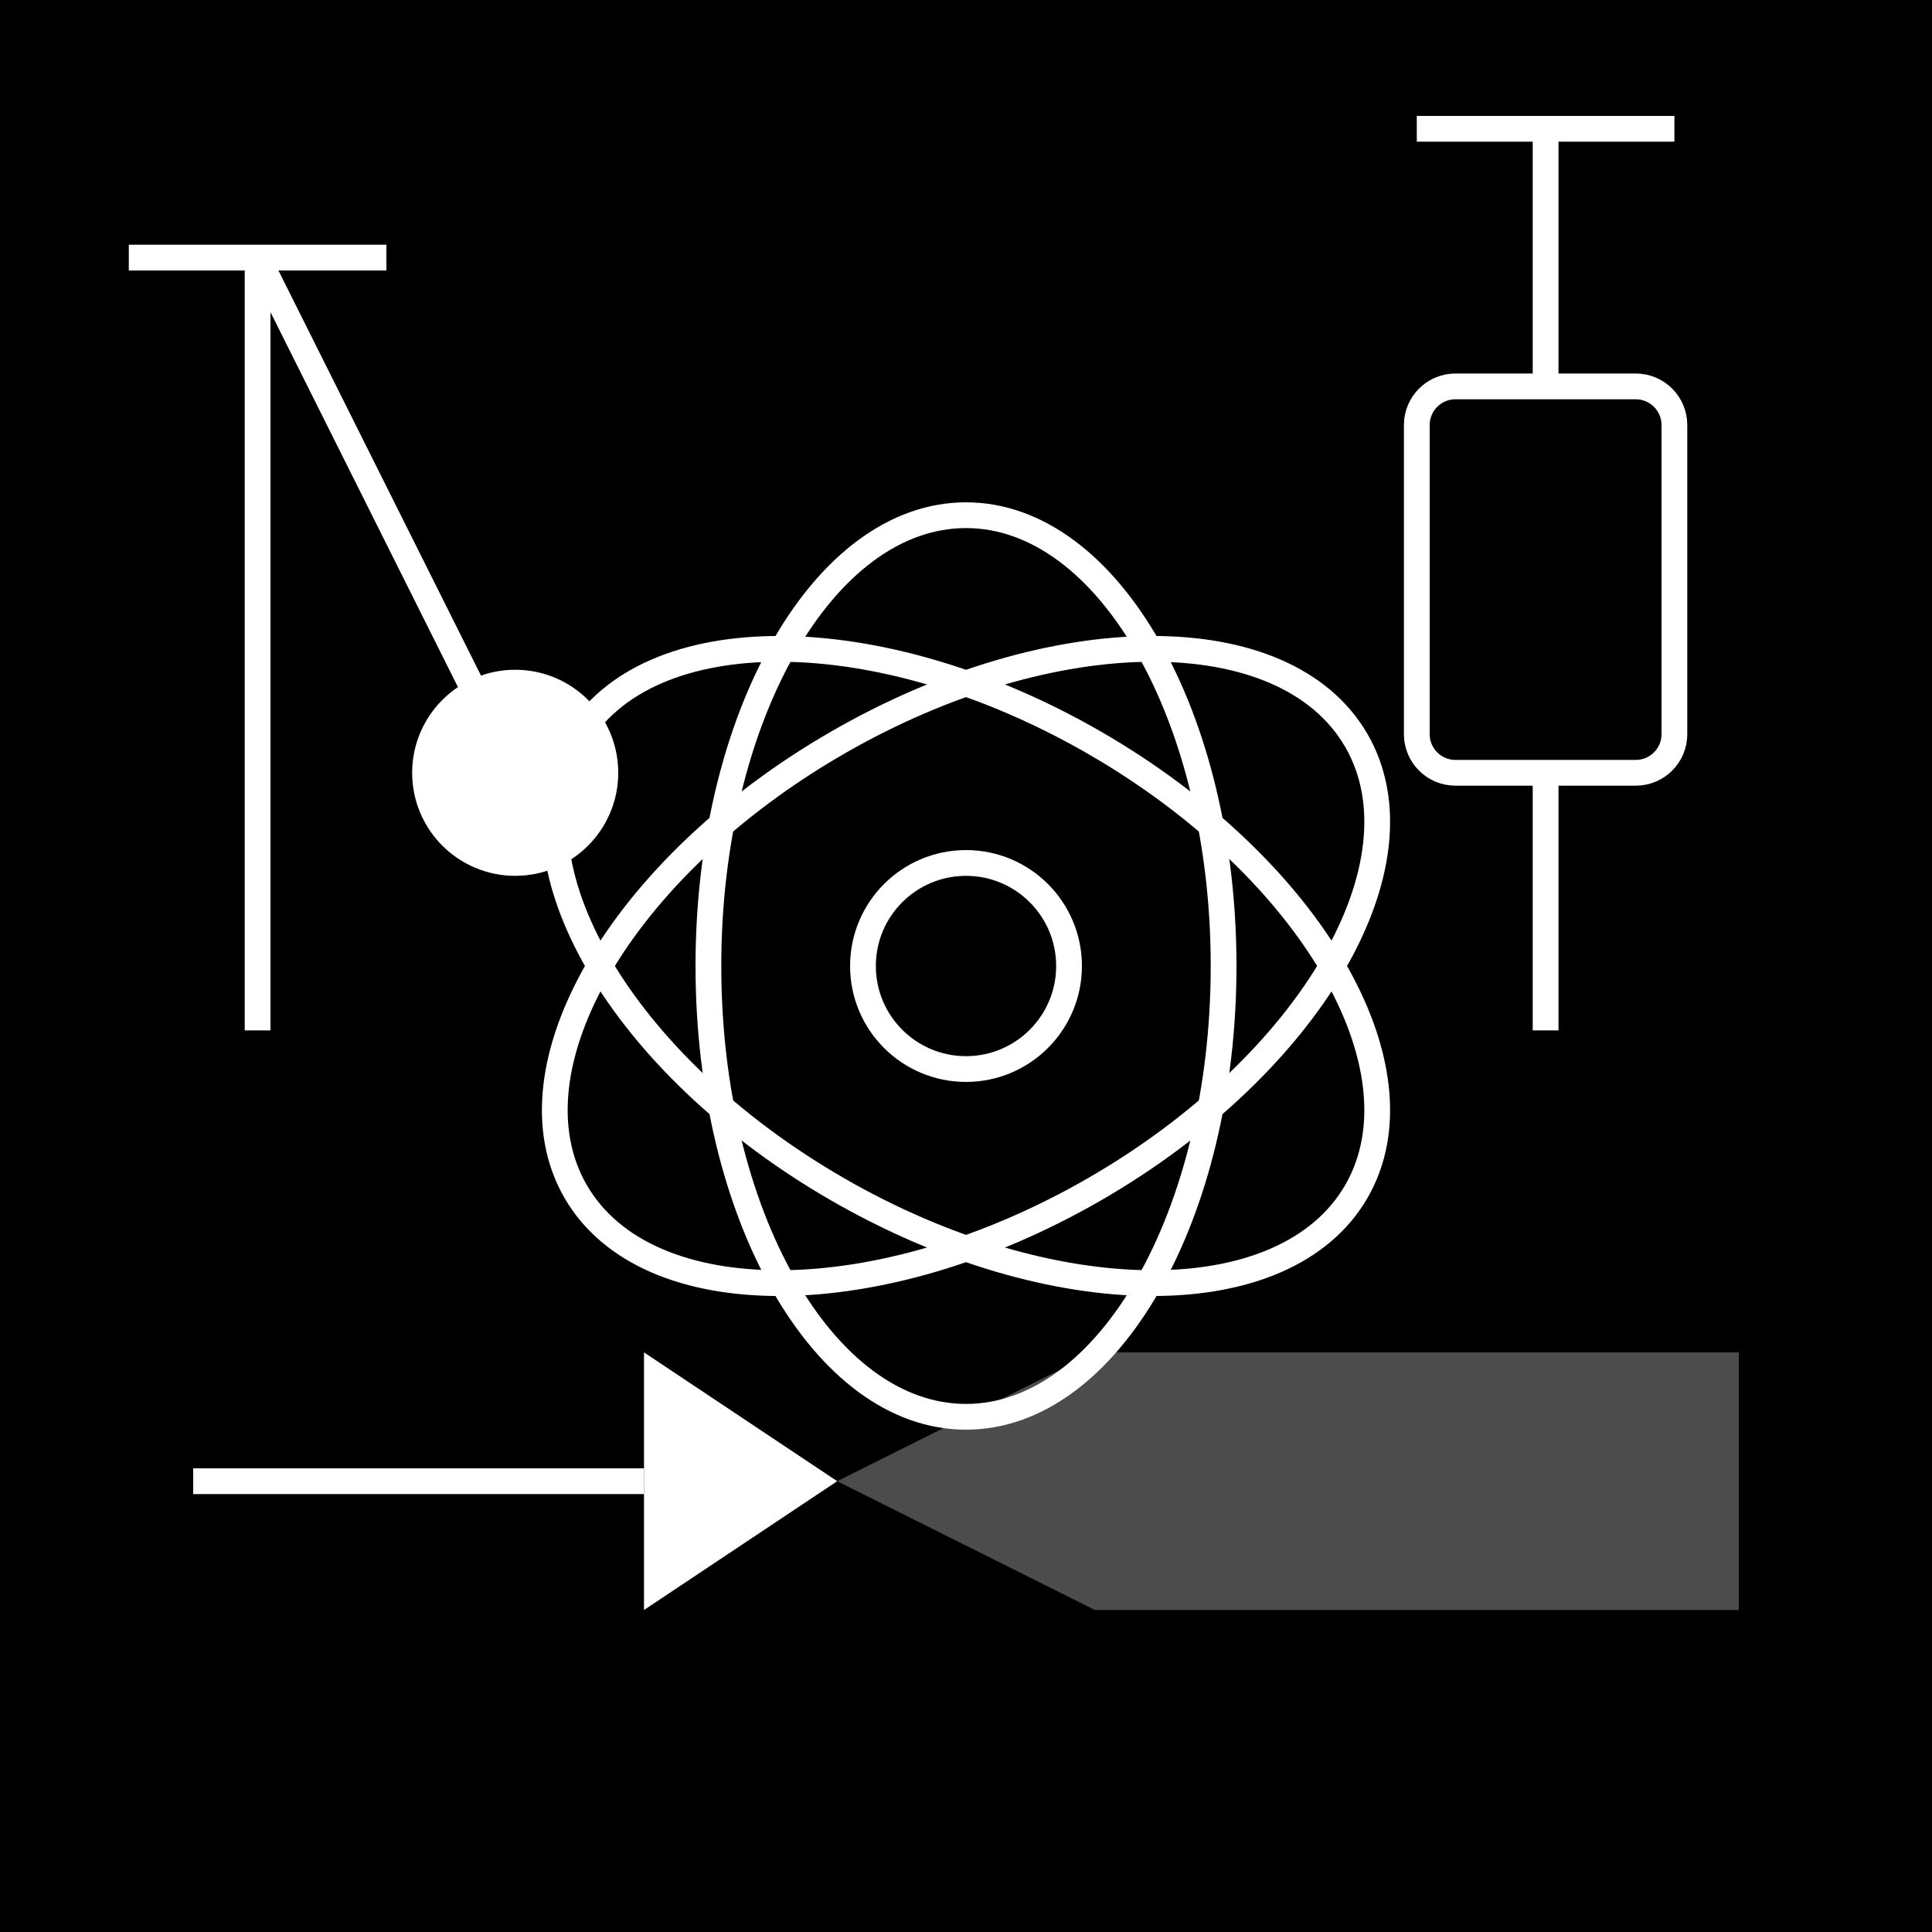
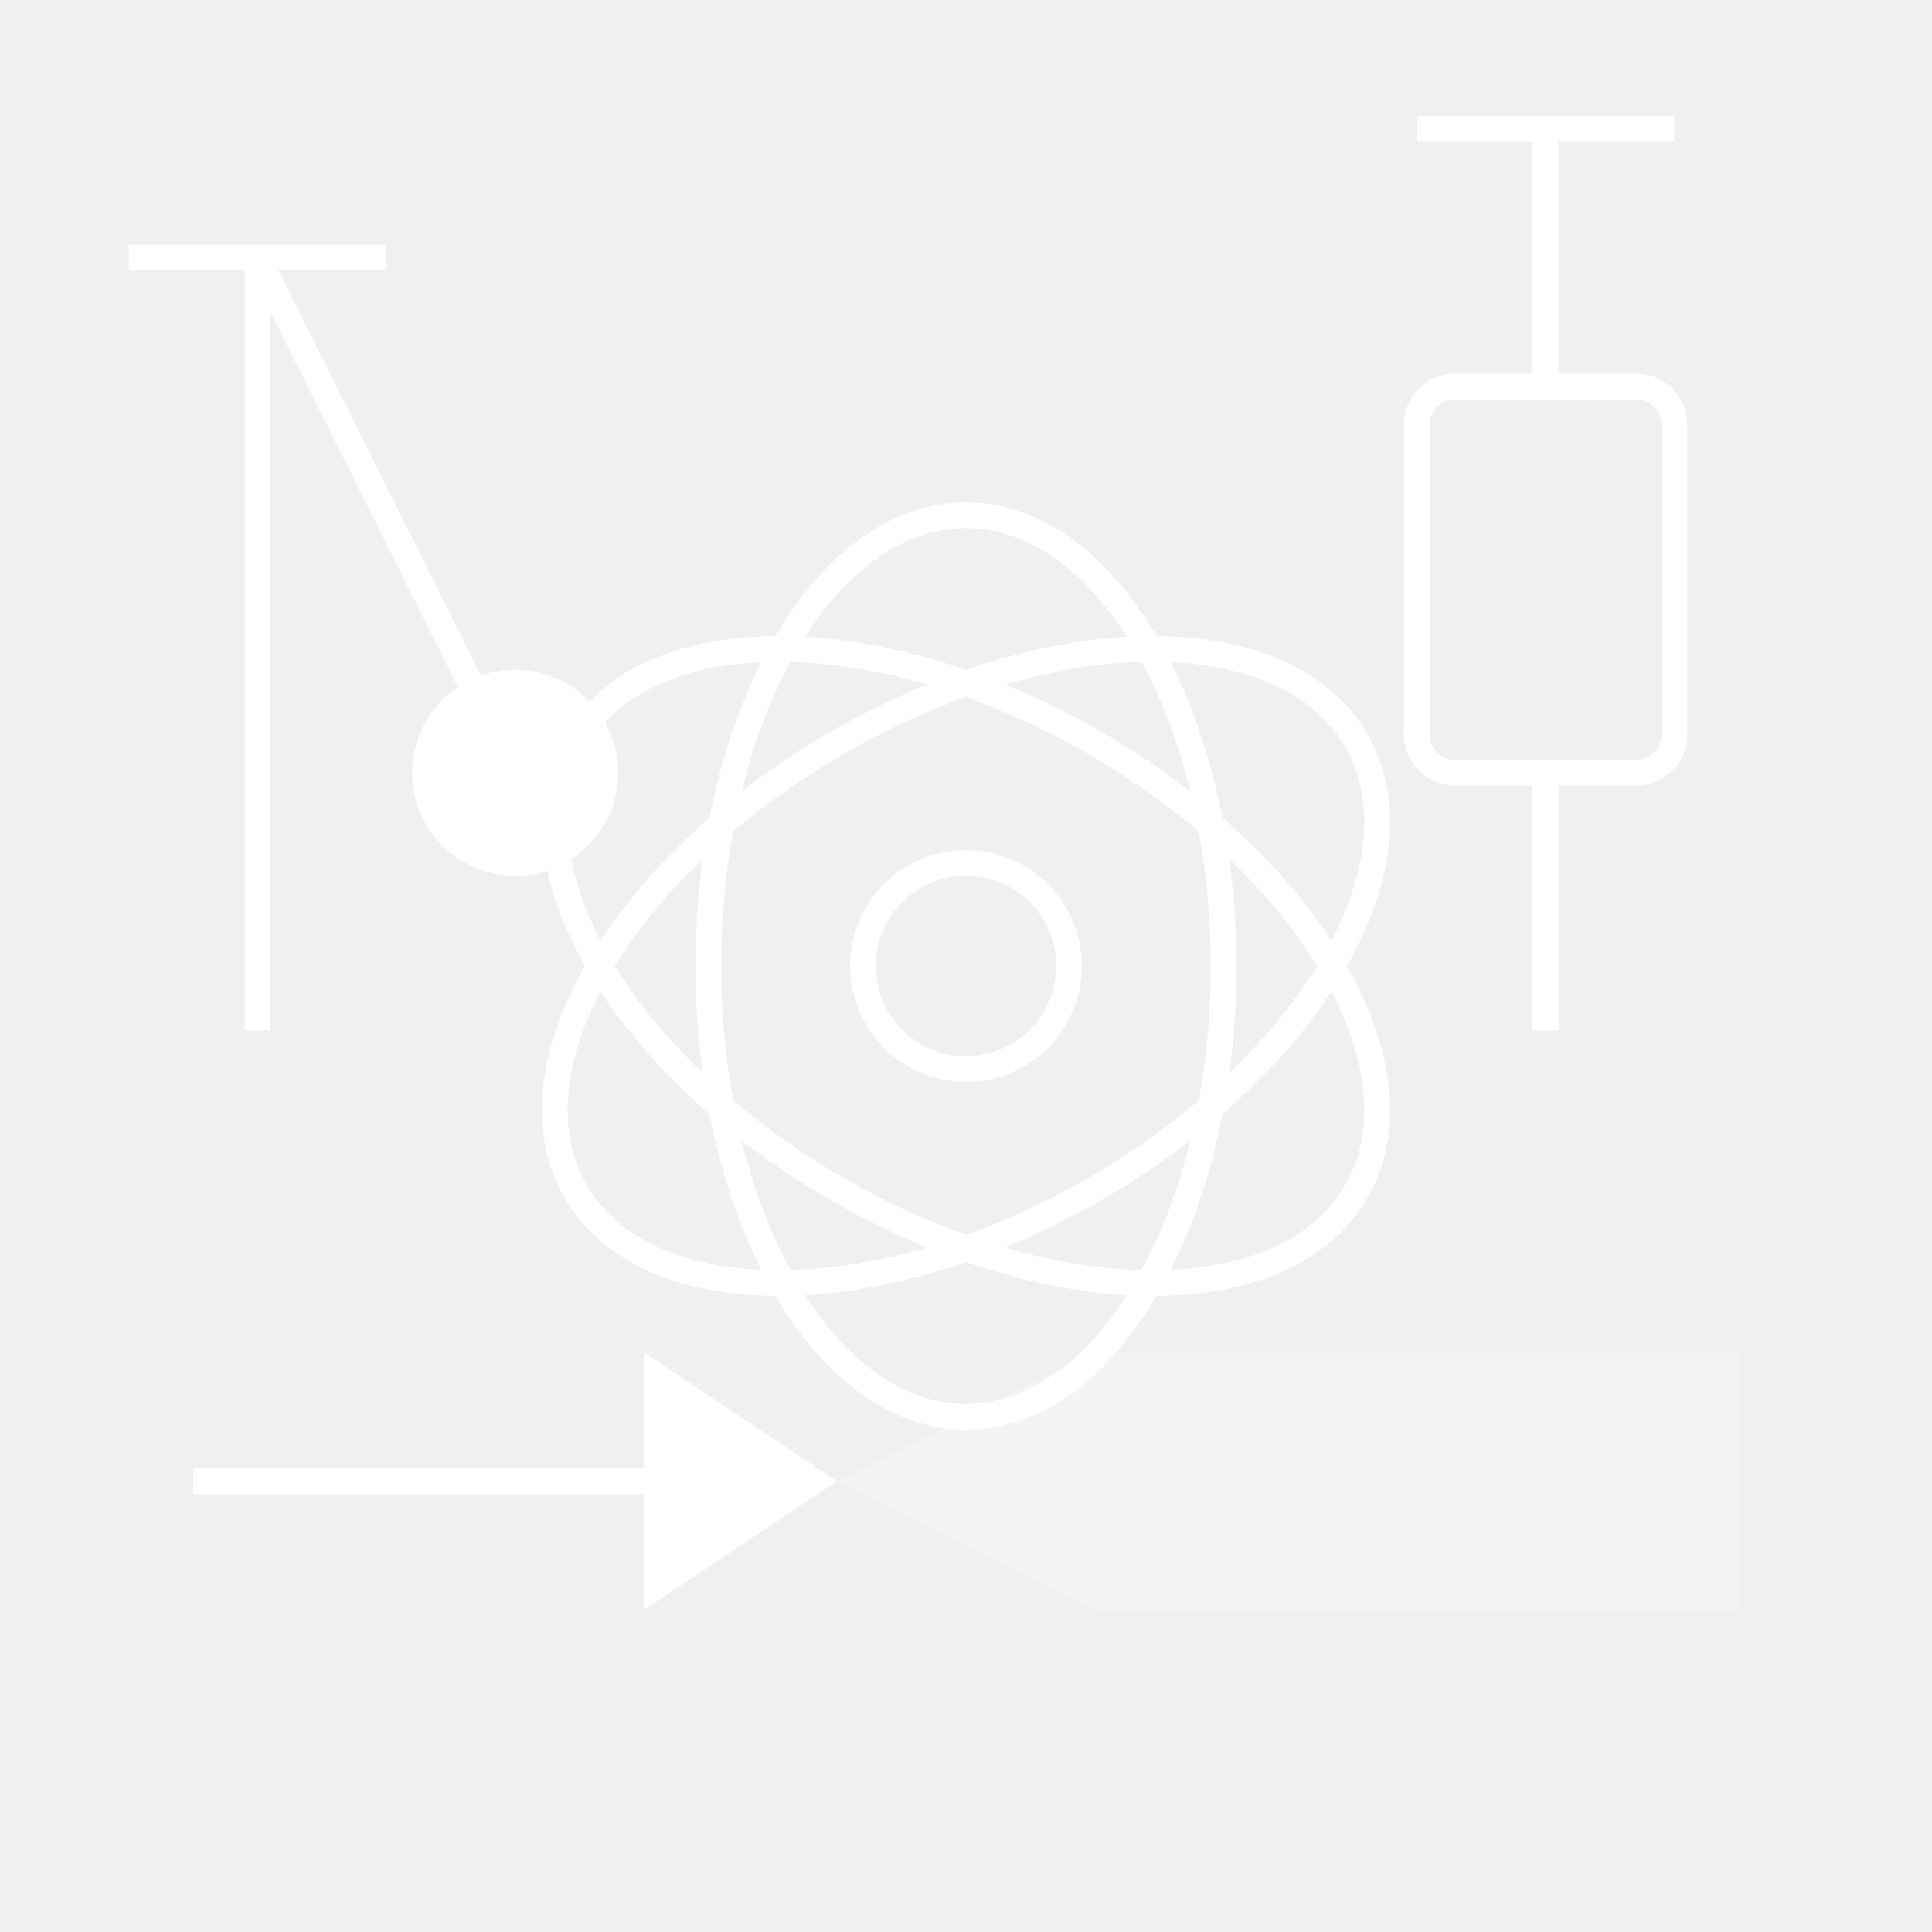
<svg xmlns="http://www.w3.org/2000/svg" viewBox="0 0 150 150">
-   <rect width="150" height="150" fill="#000000" />
+   <rect width="150" height="150" fill="none" />
  <circle cx="75" cy="75" r="8" fill="none" stroke="#ffffff" stroke-width="2" />
  <ellipse cx="75" cy="75" rx="35" ry="20" fill="none" stroke="#ffffff" stroke-width="2" transform="rotate(30 75 75)" />
  <ellipse cx="75" cy="75" rx="35" ry="20" fill="none" stroke="#ffffff" stroke-width="2" transform="rotate(90 75 75)" />
  <ellipse cx="75" cy="75" rx="35" ry="20" fill="none" stroke="#ffffff" stroke-width="2" transform="rotate(150 75 75)" />
  <line x1="15" y1="115" x2="50" y2="115" stroke="#ffffff" stroke-width="2" />
  <path d="M50 105 L50 125 L65 115 Z" fill="#ffffff" />
  <path d="M65 115 L135 115 L135 105 L85 105 Z" fill="#ffffff" opacity="0.3" />
  <path d="M65 115 L135 115 L135 125 L85 125 Z" fill="#ffffff" opacity="0.3" />
  <rect x="110" y="30" width="20" height="30" fill="none" stroke="#ffffff" stroke-width="2" rx="3" />
  <line x1="120" y1="10" x2="120" y2="30" stroke="#ffffff" stroke-width="2" />
  <line x1="120" y1="60" x2="120" y2="80" stroke="#ffffff" stroke-width="2" />
  <line x1="110" y1="10" x2="130" y2="10" stroke="#ffffff" stroke-width="2" />
  <line x1="20" y1="20" x2="20" y2="80" stroke="#ffffff" stroke-width="2" />
  <line x1="10" y1="20" x2="30" y2="20" stroke="#ffffff" stroke-width="2" />
  <line x1="20" y1="20" x2="40" y2="60" stroke="#ffffff" stroke-width="2" />
  <circle cx="40" cy="60" r="8" fill="#ffffff" />
</svg>
